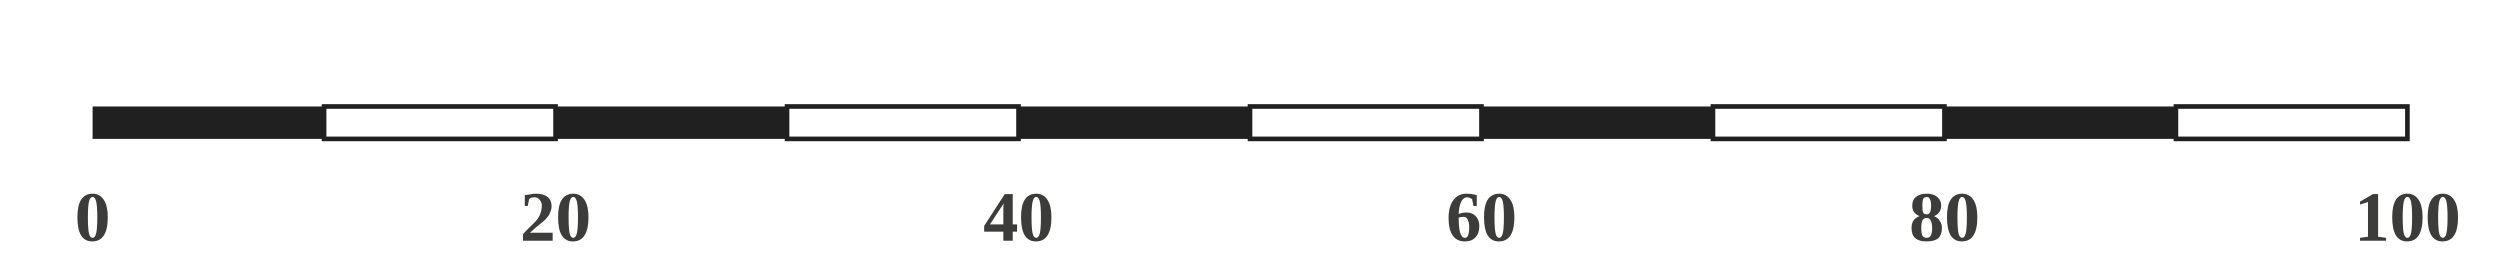
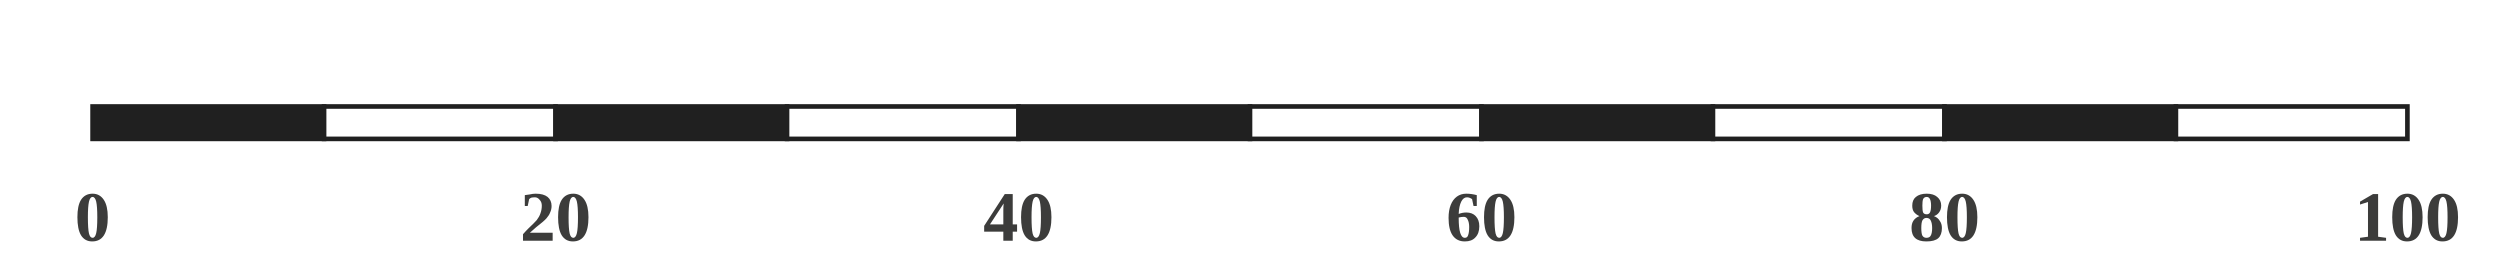
<svg xmlns="http://www.w3.org/2000/svg" id="sig-massstab" class="sig sig-massstab" viewBox="-4 0 108 11" width="108mm" height="11mm" role="img" aria-label="Maßstabsleiste 0 bis 100">
-   <style>#sig-massstab text{font-family:var(--font-display, 'Montserrat Variable', Montserrat, Arial, sans-serif);}#sig-massstab .b{fill:var(--sig-ink,#202020)}#sig-massstab .w{fill:var(--sig-face,#fff);stroke:var(--sig-ink,#202020);stroke-width:.2}#sig-massstab text{font-weight:600;font-size:3.06px;fill:var(--sig-line,#3C3C3B)}</style>
+   <style>#sig-massstab text{font-family:var(--font-display, 'Montserrat Variable', Montserrat, Arial, sans-serif);}#sig-massstab .b{fill:var(--sig-ink,#202020);stroke:var(--sig-ink,#202020);stroke-width:.2}#sig-massstab .w{fill:var(--sig-face,#fff);stroke:var(--sig-ink,#202020);stroke-width:.2}#sig-massstab text{font-weight:600;font-size:3.06px;fill:var(--sig-line,#3C3C3B)}</style>
  <rect x="0" y="4.6" width="10" height="1.4" class="b" />
  <rect x="10" y="4.6" width="10" height="1.4" class="w" />
  <rect x="20" y="4.6" width="10" height="1.4" class="b" />
  <rect x="30" y="4.6" width="10" height="1.4" class="w" />
  <rect x="40" y="4.6" width="10" height="1.4" class="b" />
  <rect x="50" y="4.6" width="10" height="1.4" class="w" />
  <rect x="60" y="4.6" width="10" height="1.4" class="b" />
  <rect x="70" y="4.6" width="10" height="1.4" class="w" />
  <rect x="80" y="4.6" width="10" height="1.4" class="b" />
  <rect x="90" y="4.6" width="10" height="1.4" class="w" />
  <text x="0" y="10.4" text-anchor="middle">0</text>
  <text x="20" y="10.4" text-anchor="middle">20</text>
  <text x="40" y="10.4" text-anchor="middle">40</text>
  <text x="60" y="10.4" text-anchor="middle">60</text>
  <text x="80" y="10.4" text-anchor="middle">80</text>
  <text x="100" y="10.4" text-anchor="middle">100</text>
</svg>
